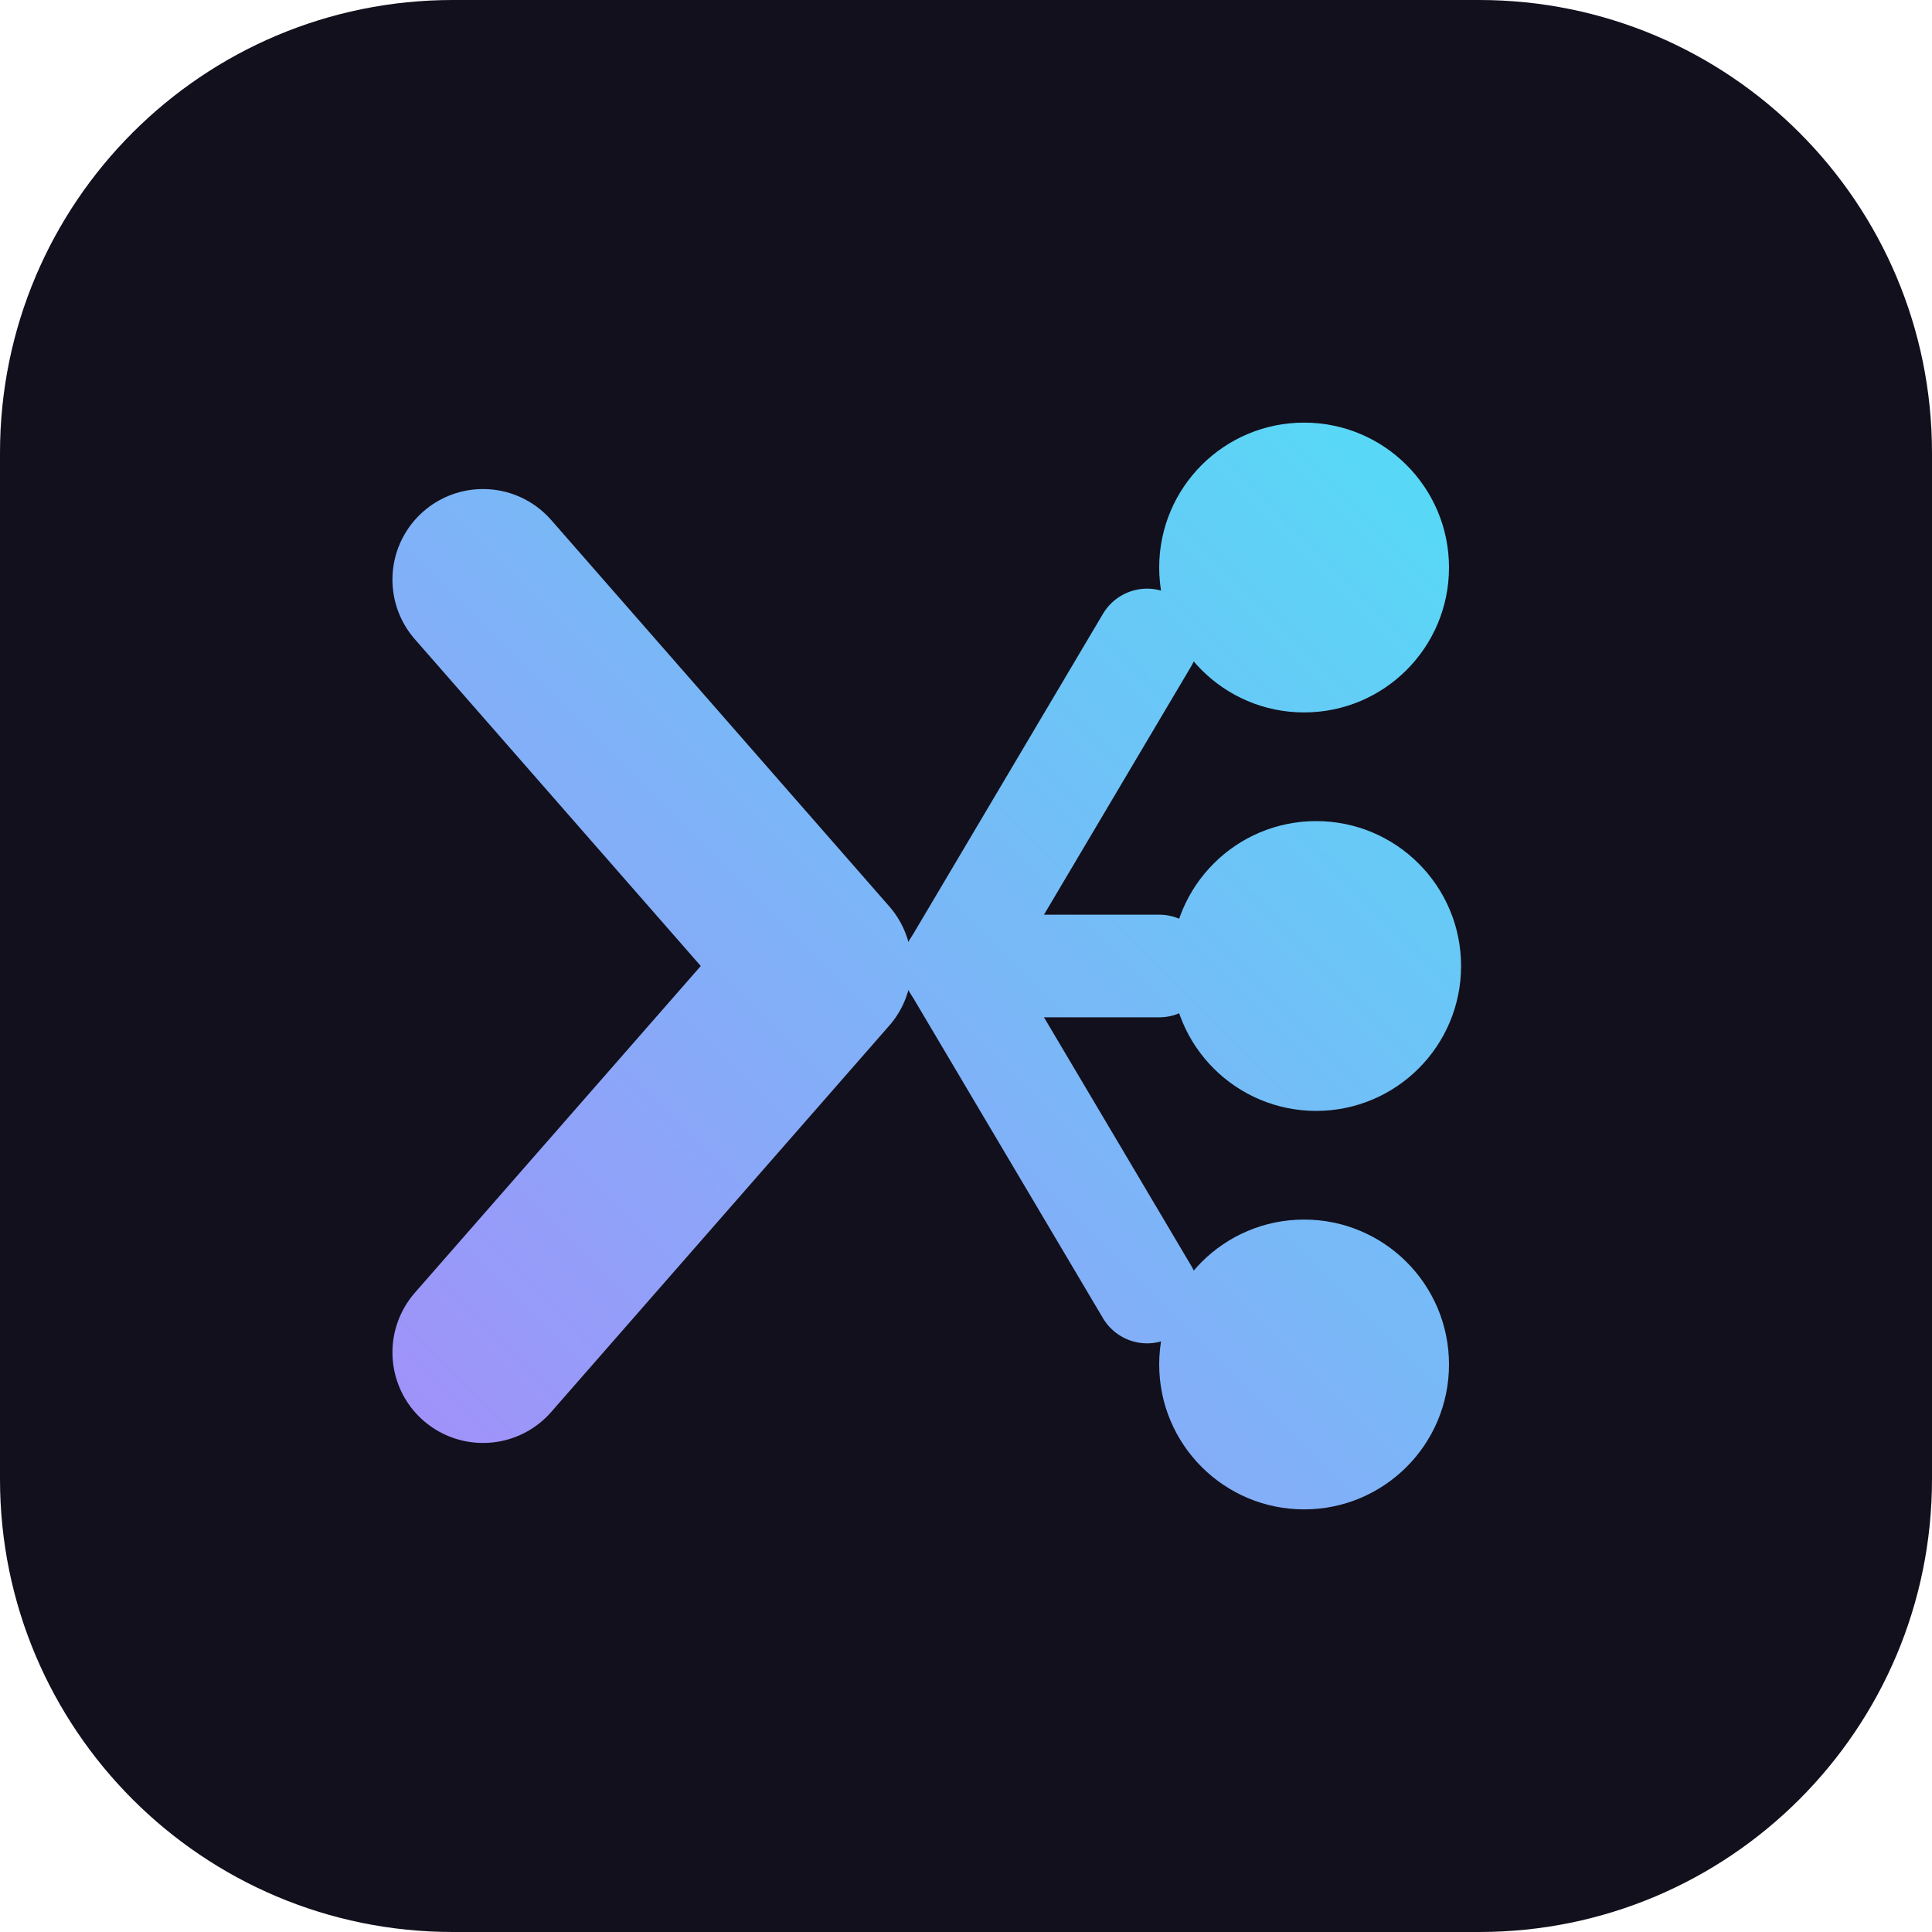
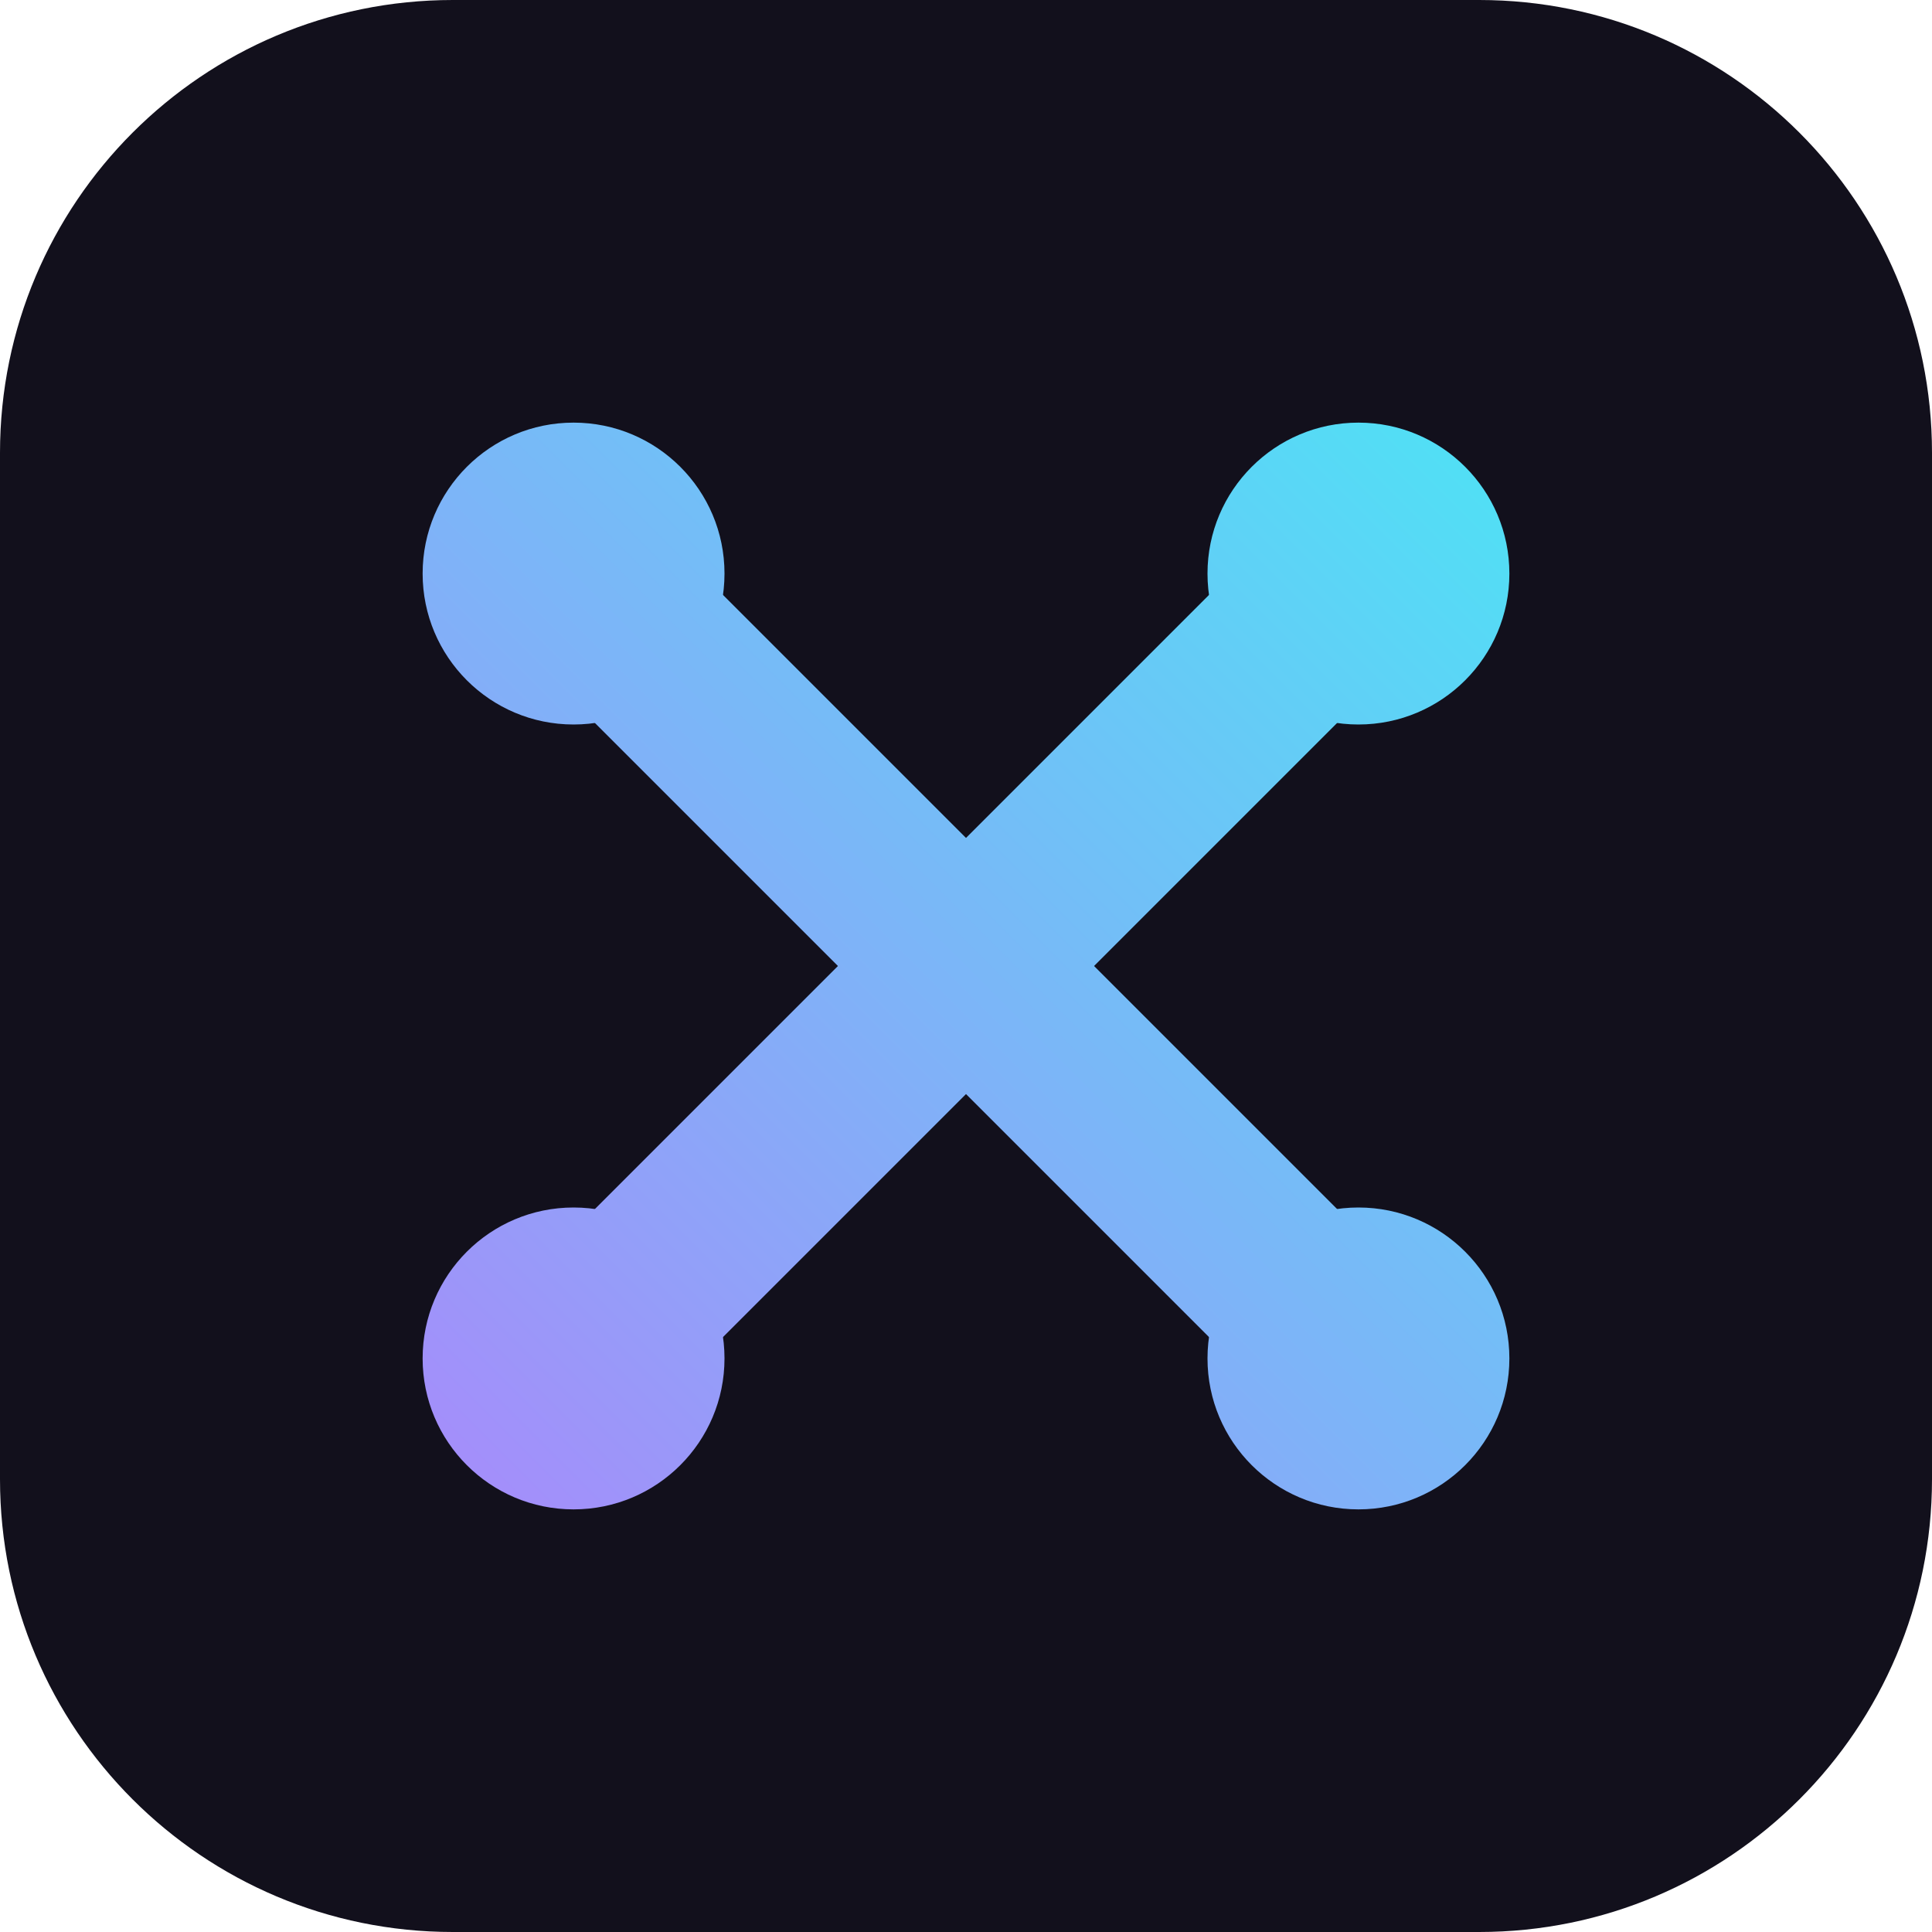
<svg xmlns="http://www.w3.org/2000/svg" viewBox="0 0 32 32" width="512" height="512" role="img" aria-label="Xec">
  <defs>
-     <linearGradient id="xecFaviconMark" x1="6" y1="26" x2="26" y2="6" gradientUnits="userSpaceOnUse">
+     <linearGradient id="xecFaviconMark" x1="7" y1="25" x2="25" y2="7" gradientUnits="userSpaceOnUse">
      <stop offset="0" stop-color="#A78BFA" />
      <stop offset="1" stop-color="#4EE2F5" />
    </linearGradient>
  </defs>
  <rect width="32" height="32" rx="7.5" fill="#12101C" />
-   <g stroke="url(#xecFaviconMark)" fill="none" stroke-linecap="round" stroke-linejoin="round">
-     <path d="M8 9.6 L13.6 16 L8 22.4" stroke-width="3" />
-     <path d="M15.8 16 L19 10.6" stroke-width="1.7" />
-     <path d="M15.8 16 L19.2 16" stroke-width="1.7" />
-     <path d="M15.8 16 L19 21.4" stroke-width="1.7" />
+   <g stroke="url(#xecFaviconMark)" fill="none" stroke-width="3" stroke-linecap="round">
+     <path d="M9.5 9.5 L22.5 22.5" />
+     <path d="M22.5 9.5 L9.5 22.5" />
  </g>
  <g fill="url(#xecFaviconMark)">
-     <circle cx="21.6" cy="9.4" r="2.4" />
-     <circle cx="21.8" cy="16" r="2.4" />
-     <circle cx="21.6" cy="22.6" r="2.4" />
+     <circle cx="9.5" cy="9.5" r="2.5" />
+     <circle cx="22.5" cy="9.5" r="2.5" />
+     <circle cx="9.5" cy="22.5" r="2.5" />
+     <circle cx="22.5" cy="22.5" r="2.5" />
  </g>
</svg>
